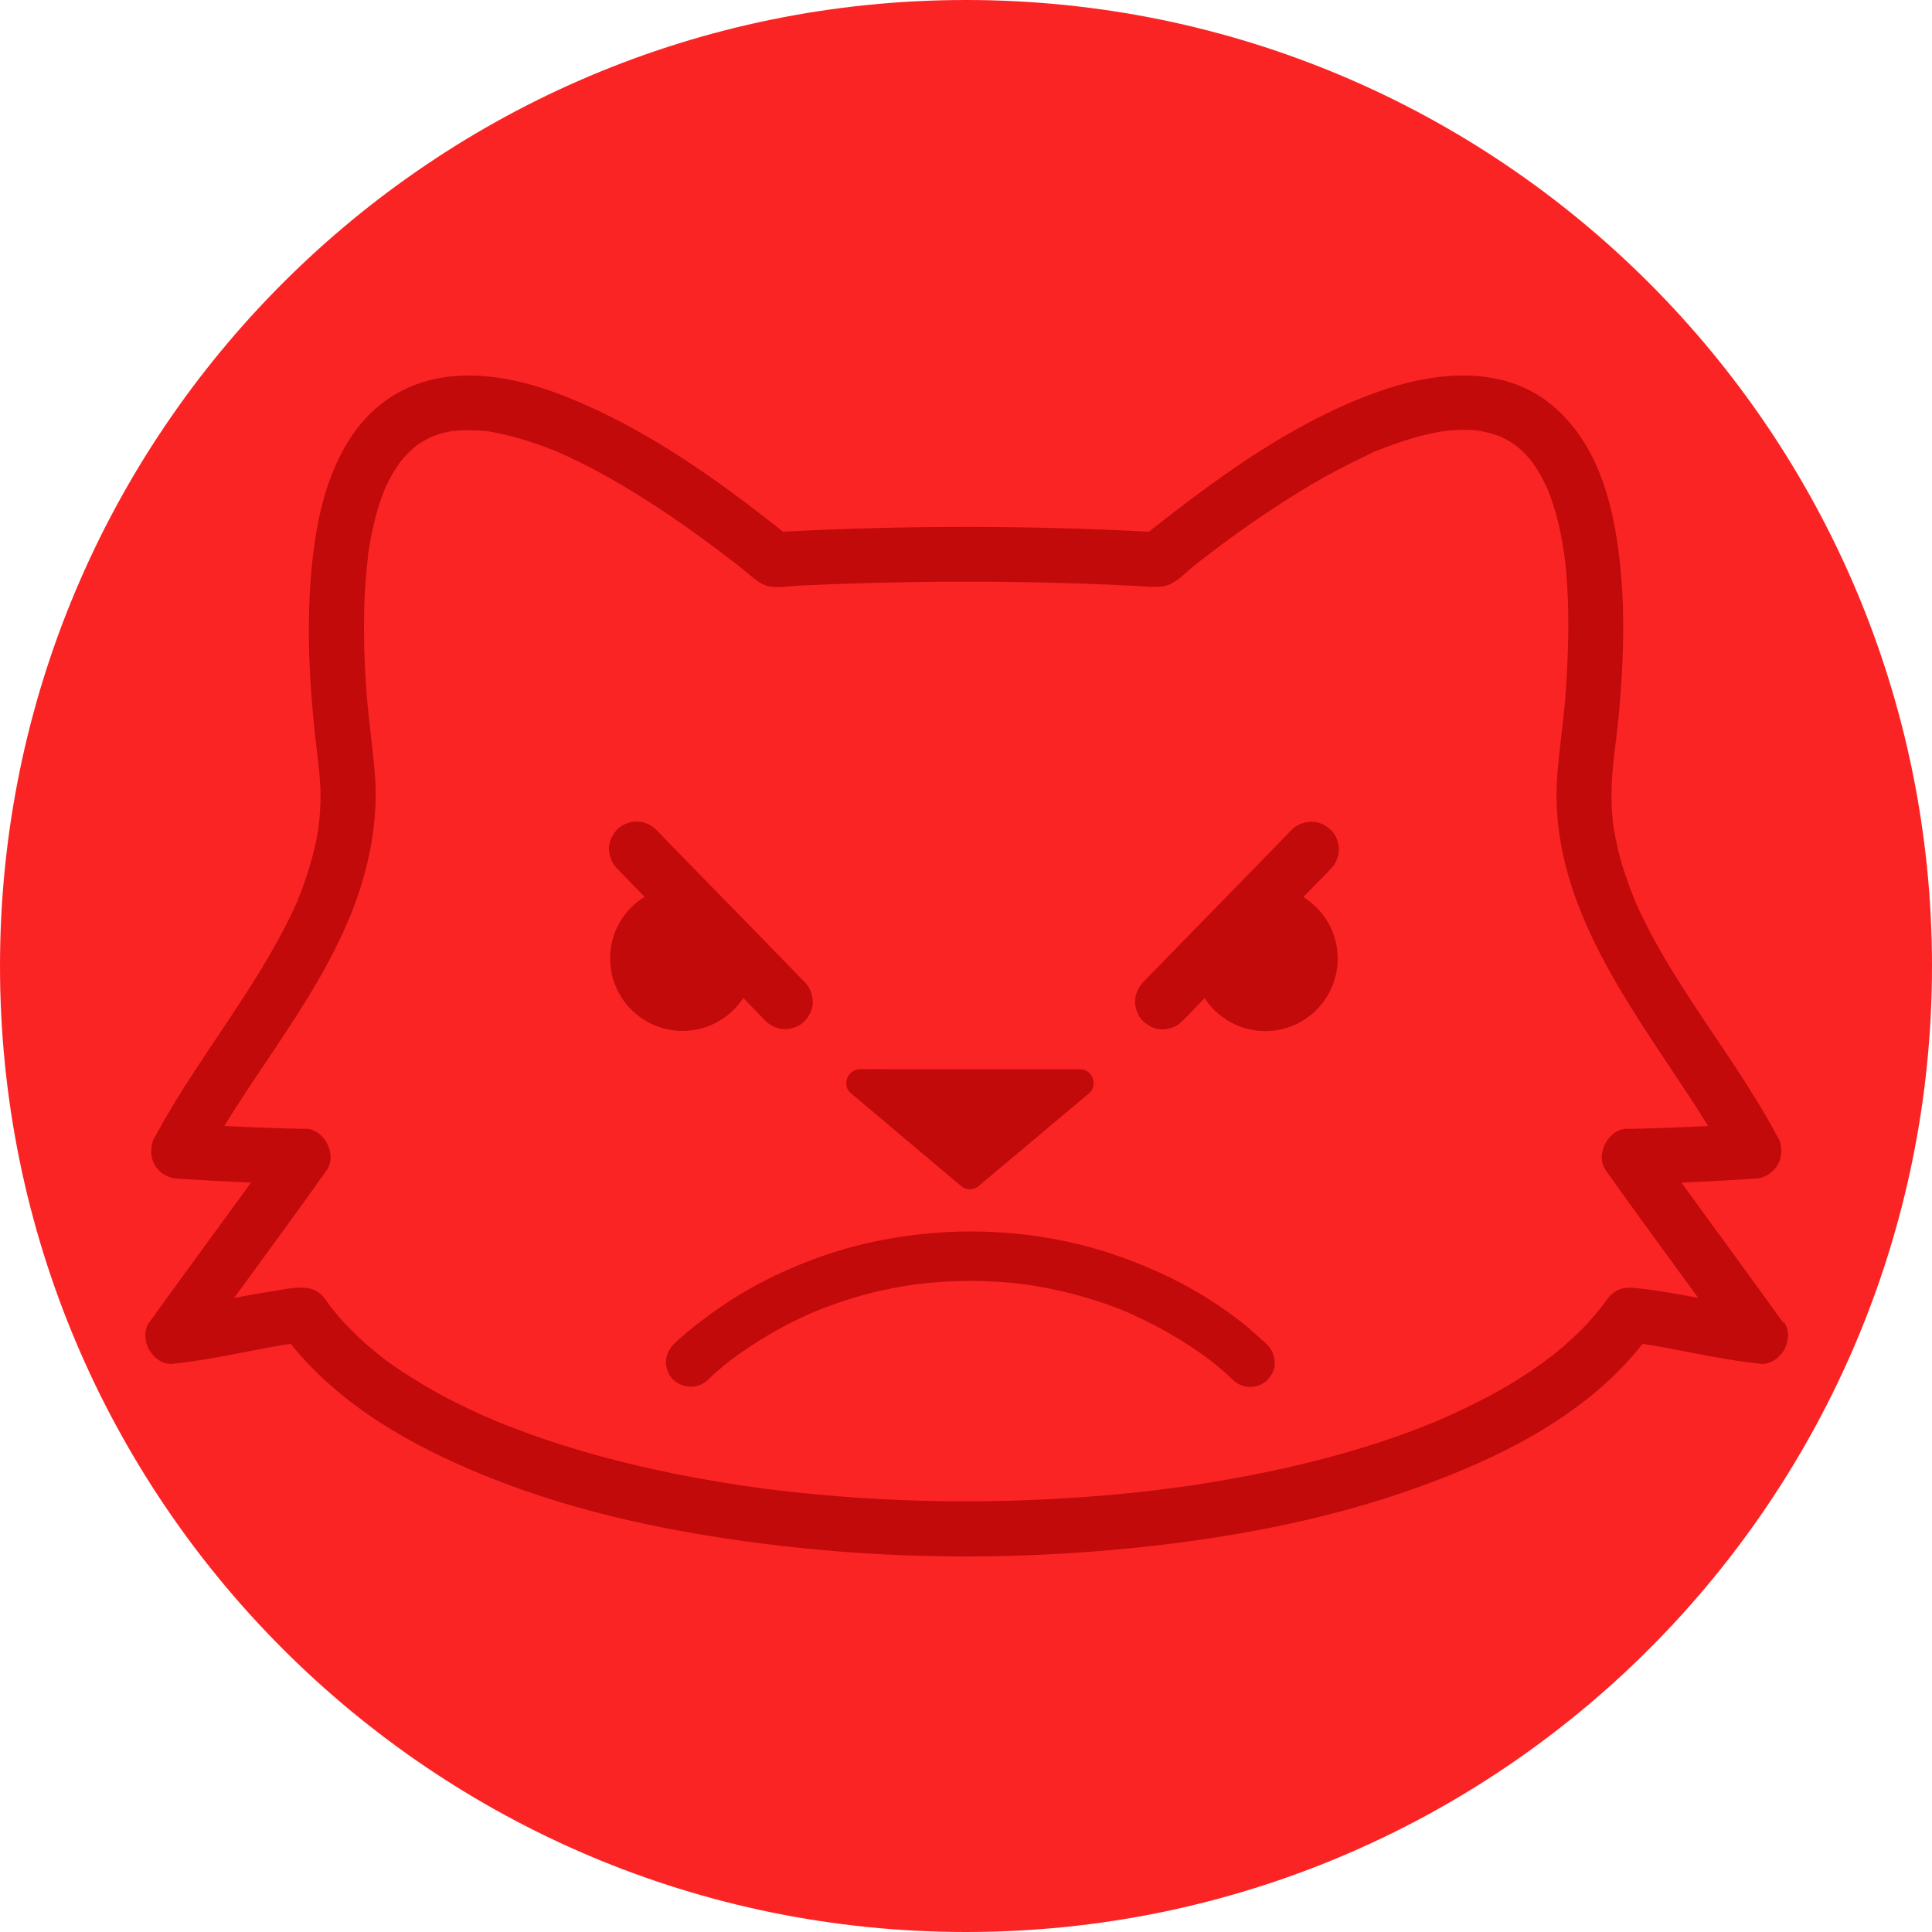
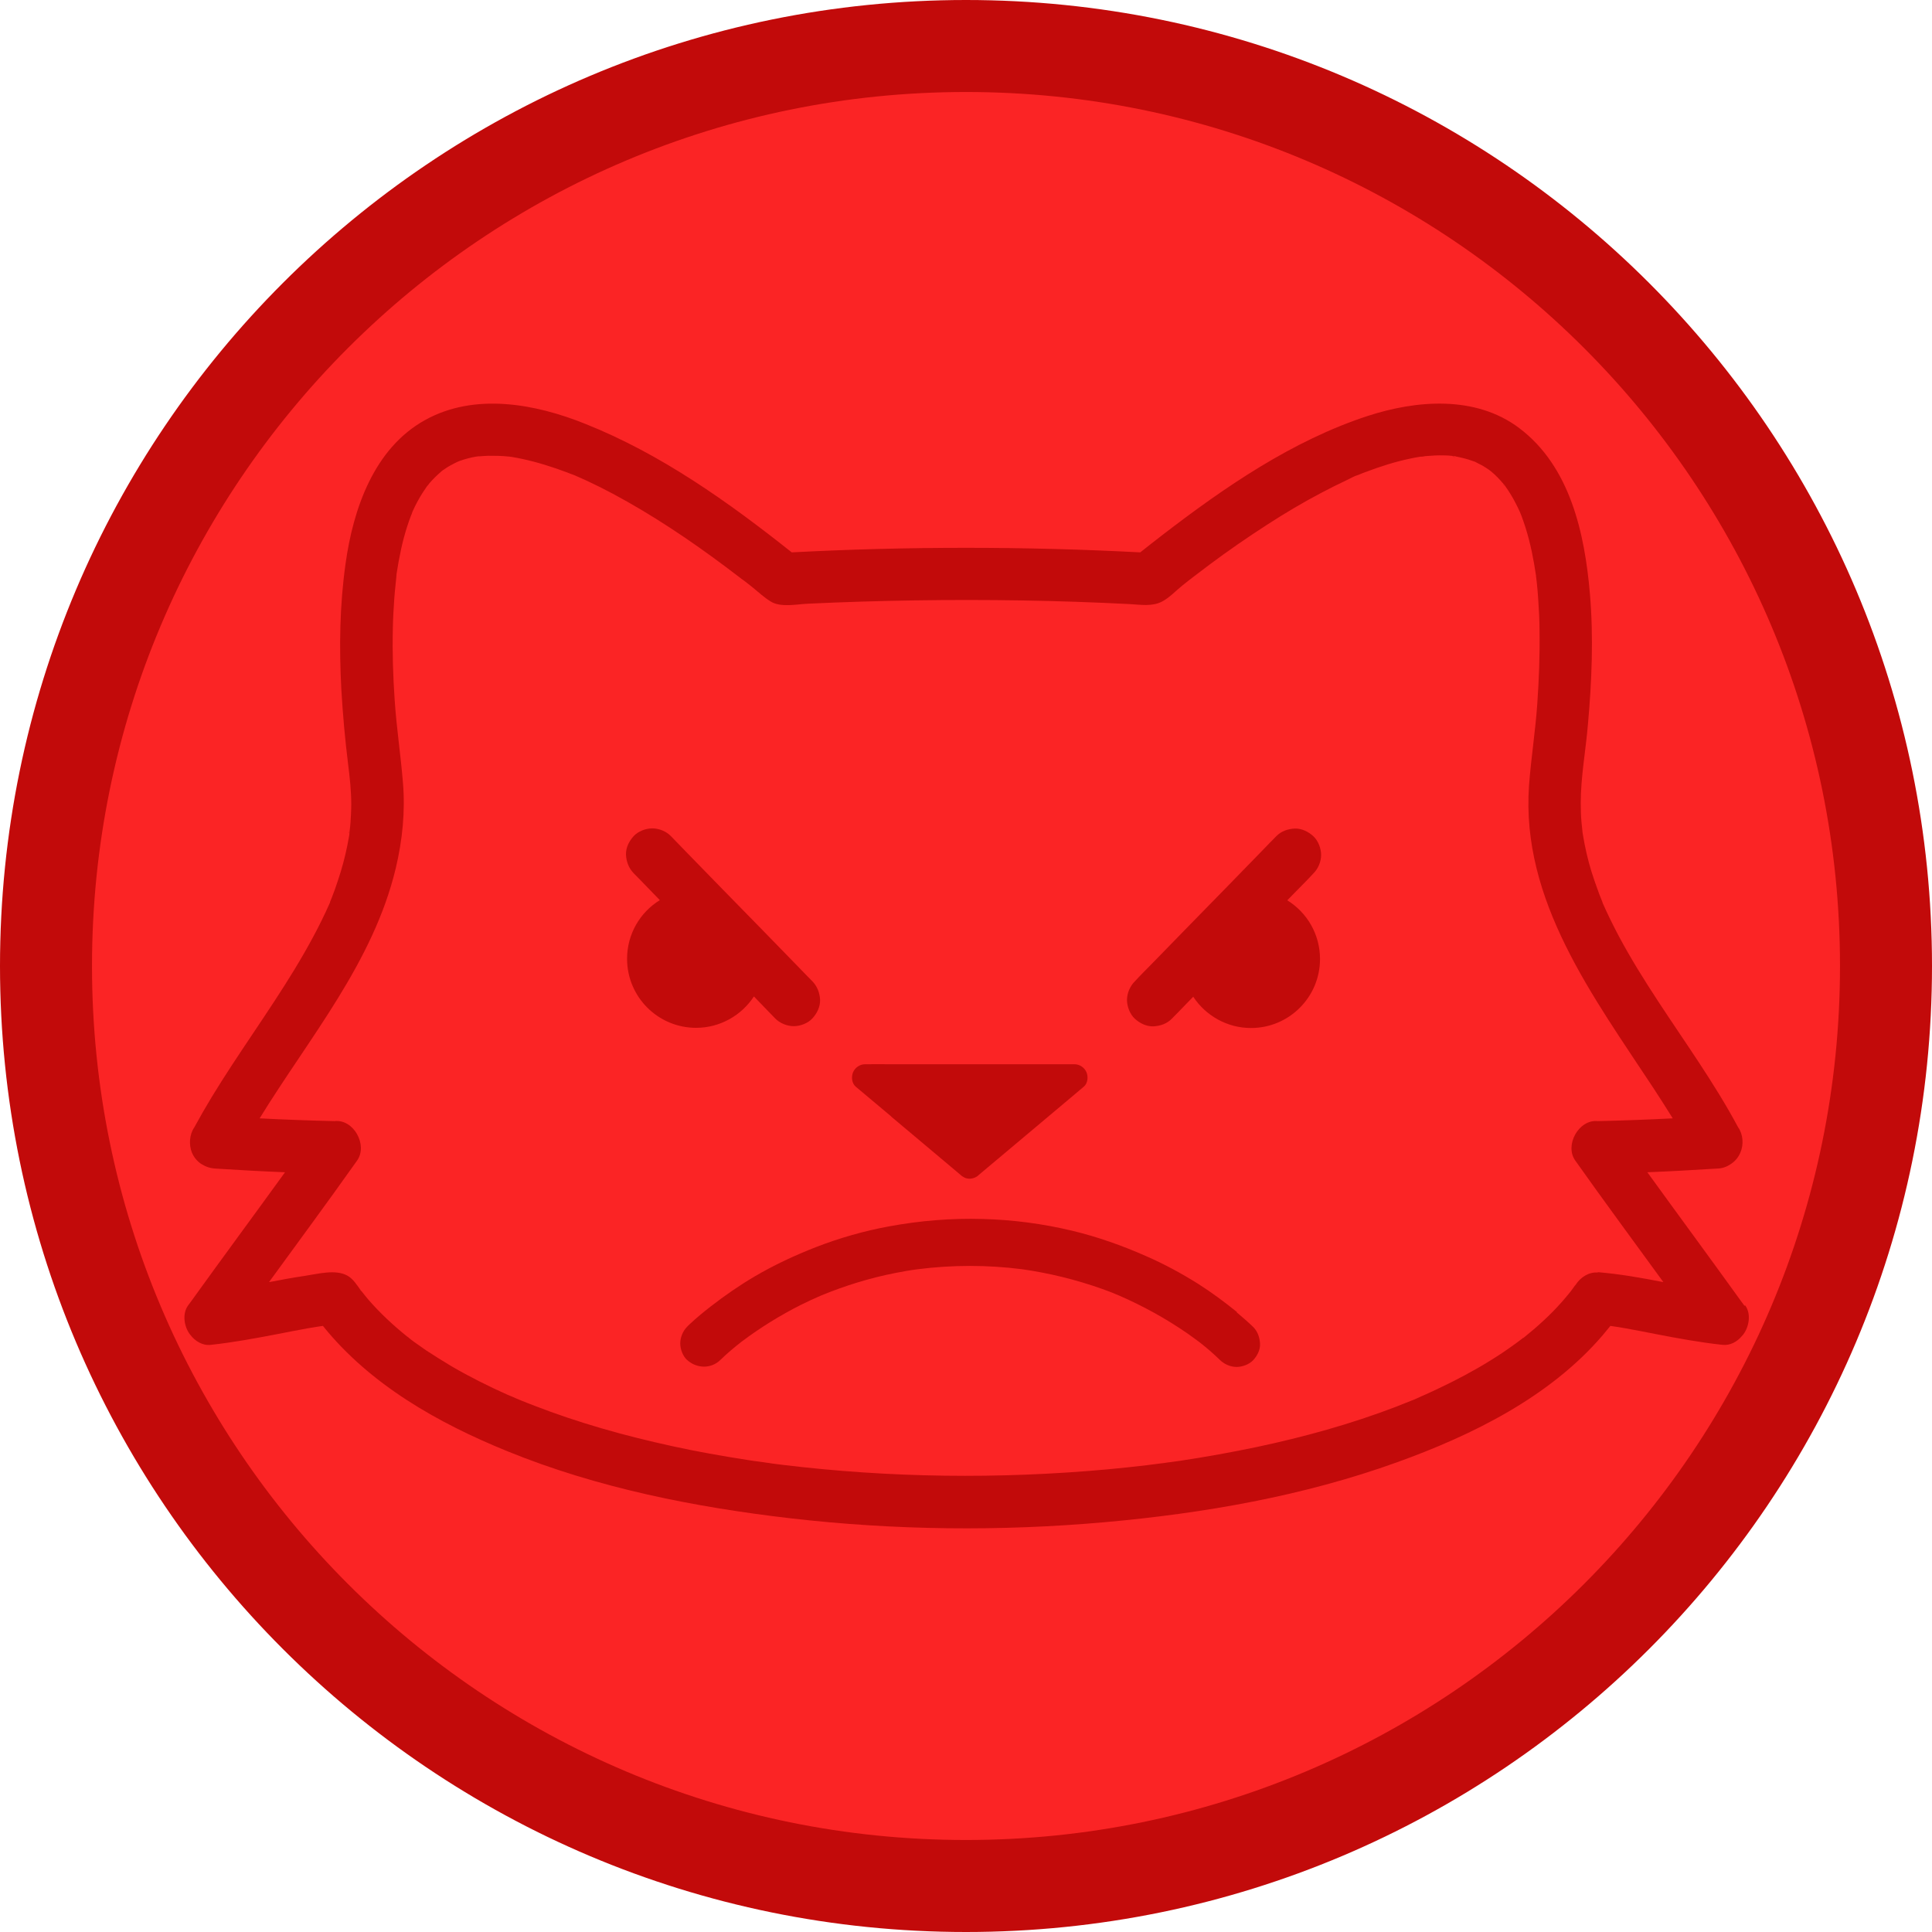
- <svg xmlns="http://www.w3.org/2000/svg" id="Layer_2" data-name="Layer 2" viewBox="0 0 100 100">
+ <svg xmlns="http://www.w3.org/2000/svg" id="Layer_2" data-name="Layer 2" viewBox="0 0 105 105">
  <defs>
    <style>
      .cls-1 {
        fill: #fb2425;
+         stroke: #c20a0a;
+         stroke-miterlimit: 10;
+         stroke-width: 5px;
      }

      .cls-2 {
        fill: #c20a0a;
      }
    </style>
  </defs>
  <g id="ALL">
+     <circle class="cls-1" cx="52.5" cy="52.5" r="50" />
    <g>
-       <circle class="cls-1" cx="50" cy="50" r="50" />
-       <g>
-         <path class="cls-2" d="m45.93,58.18c1.02.86,2.05,1.72,3.07,2.58.23.2.47.39.7.59.06.06.13.1.2.14.09.05.19.07.3.07.17,0,.38-.08.5-.21.64-.54,1.29-1.08,1.93-1.62,1.02-.86,2.05-1.72,3.07-2.58.23-.2.47-.39.7-.59.22-.18.25-.54.15-.78-.11-.26-.37-.44-.65-.44h-9.99c-.46,0-.92-.01-1.38,0,0,0-.01,0-.02,0-.28,0-.54.18-.65.44-.1.24-.07.6.15.78.64.54,1.29,1.08,1.93,1.62Z" />
-         <path class="cls-2" d="m64.73,68.81c-.68-.55-1.38-1.07-2.12-1.54-.91-.57-1.85-1.08-2.84-1.51-1.29-.57-2.62-1.04-3.99-1.37-1.59-.38-3.23-.6-4.87-.64-1.7-.05-3.41.09-5.09.4-1.36.25-2.69.63-3.98,1.13-1.15.45-2.27.97-3.34,1.6-.83.49-1.61,1.03-2.37,1.62-.4.31-.79.63-1.16.98-.04.04-.09.08-.13.13-.23.23-.37.58-.37.9s.14.69.37.9c.52.47,1.3.5,1.81,0,.36-.35.75-.68,1.15-.99,1.01-.76,2.09-1.43,3.22-2,.36-.18.73-.35,1.1-.51,1.31-.54,2.67-.96,4.06-1.23.4-.08.8-.15,1.2-.2,1.88-.24,3.79-.24,5.67,0,1.48.21,2.94.57,4.35,1.07.31.11.62.23.92.36,1.31.57,2.56,1.26,3.73,2.07.21.15.42.3.62.45.4.31.78.64,1.14.99.24.23.57.37.9.37.31,0,.69-.14.9-.37.22-.24.39-.56.37-.9-.02-.34-.13-.66-.37-.9-.29-.28-.59-.54-.9-.8Z" />
-         <path class="cls-2" d="m38.48,51.66c.07.07.14.15.21.22.31.32.62.64.93.96,0,0,0,0,.01.01.25.26.65.42,1.01.42s.77-.16,1.01-.42c.25-.27.43-.63.42-1.01-.02-.38-.15-.73-.42-1.01-.26-.26-.51-.52-.77-.79-.61-.63-1.23-1.26-1.84-1.89-.74-.76-1.48-1.51-2.22-2.27-.64-.66-1.28-1.31-1.92-1.97-.31-.32-.62-.64-.93-.96,0,0,0,0-.01-.01-.25-.26-.65-.42-1.01-.42s-.77.16-1.01.42c-.25.27-.43.63-.42,1.01.02.38.15.73.42,1.01.26.26.51.52.77.79.22.22.43.45.65.67-1.07.66-1.78,1.84-1.78,3.19,0,2.07,1.68,3.75,3.75,3.75,1.31,0,2.47-.68,3.14-1.7Z" />
-         <path class="cls-2" d="m68.87,44.98s0,0,.01-.01c.26-.26.42-.64.42-1.01,0-.35-.16-.77-.42-1.01-.27-.25-.63-.43-1.01-.42-.38.02-.74.14-1.01.42-.26.26-.51.52-.77.79-.61.63-1.23,1.26-1.84,1.89-.74.76-1.48,1.51-2.22,2.27-.64.66-1.28,1.31-1.92,1.97-.31.32-.63.63-.93.96,0,0,0,0-.01.01-.26.26-.42.64-.42,1.01,0,.35.16.77.42,1.01.27.25.63.43,1.01.42.38-.02.74-.14,1.01-.42.26-.26.51-.52.77-.79.13-.13.26-.27.39-.4.67,1.02,1.83,1.7,3.14,1.7,2.07,0,3.75-1.68,3.75-3.75,0-1.35-.71-2.53-1.78-3.19l.47-.48c.31-.32.63-.63.93-.96Z" />
-         <path class="cls-2" d="m19.05,28.74s0,.02,0,.03c0-.02,0-.03,0-.05,0,0,0,.01,0,.02Z" />
-         <path class="cls-2" d="m16.49,42.69c0,.06-.01.09-.02.1,0-.03,0-.06.01-.09,0,0,0,0,0,0Z" />
-         <path class="cls-2" d="m92.3,68.46s-.03-.04-.04-.06c-.04-.06-.08-.11-.12-.16-1.69-2.35-3.41-4.68-5.11-7.03,1.25-.05,2.5-.12,3.76-.2.29,0,.54-.09.75-.23.24-.15.43-.36.55-.65.18-.42.15-.98-.13-1.37-1.28-2.39-2.87-4.59-4.35-6.85-.76-1.16-1.49-2.33-2.14-3.55-.31-.59-.61-1.19-.88-1.81,0,0,0-.01,0-.02-.03-.07-.05-.13-.08-.2-.06-.15-.12-.3-.17-.45-.13-.34-.24-.68-.35-1.02-.2-.65-.35-1.31-.46-1.98-.01-.06-.02-.13-.03-.19,0,0,0-.02,0-.03-.02-.16-.03-.32-.05-.48-.03-.35-.04-.69-.04-1.04,0-1.42.27-2.84.39-4.26.21-2.35.31-4.73.11-7.09-.28-3.29-1.07-6.94-3.85-9.03-2.37-1.78-5.57-1.52-8.24-.65-4.09,1.34-7.77,3.87-11.15,6.47-.4.31-.8.62-1.2.94-6.31-.33-12.63-.33-18.94,0-3.45-2.74-7.1-5.34-11.21-6.98-2.73-1.1-6.02-1.71-8.72-.21-2.78,1.54-3.91,4.84-4.32,7.81-.32,2.26-.35,4.53-.23,6.81.08,1.37.2,2.73.37,4.09.09.72.17,1.44.17,2.17,0,.33-.02.65-.04.98-.01.16-.03.32-.05.48,0,0,0,.02,0,.03,0-.02,0-.03,0-.05,0,.02,0,.04,0,.06,0,.05-.02.11-.01.09,0,.05-.01.1-.02.15-.11.65-.26,1.29-.45,1.92-.1.33-.21.65-.32.97-.06.15-.11.3-.17.45-.03.07-.06.15-.09.22,0,0,0,.01,0,.02,0,0,0,.02-.01.03-.55,1.25-1.21,2.45-1.92,3.62-1.44,2.37-3.08,4.6-4.52,6.97-.32.53-.63,1.07-.93,1.62-.27.39-.3.95-.13,1.37.11.26.28.46.48.6,0,0,.02.01.03.02,0,0,.01,0,.02.01.22.14.48.23.77.24,1.25.08,2.5.15,3.76.2-1.7,2.35-3.43,4.69-5.12,7.04-.03.04-.06.08-.09.12-.02.03-.04.06-.06.08-.33.46-.21,1.17.11,1.58,0,0,0,0,.01.01.26.35.67.6,1.11.55,1.21-.13,2.4-.35,3.6-.58.56-.11,1.12-.22,1.68-.32.36-.06.58-.1.82-.13,2.57,3.2,6.26,5.28,10.02,6.81,4.91,2,10.17,3.04,15.42,3.65,5.65.65,11.37.71,17.03.21,5.39-.48,10.81-1.42,15.91-3.26,4.08-1.47,8.29-3.54,11.17-6.9.14-.17.28-.34.42-.51.24.03.46.07.82.13.56.1,1.12.21,1.68.32,1.19.23,2.39.45,3.6.58.41.04.78-.16,1.04-.47.03-.03.05-.06.08-.09.32-.42.44-1.12.11-1.58Zm-7.72-21.97c-.05-.11-.03-.06,0,0h0Zm-.25,20.17c-.48-.04-.94.26-1.2.67,0,.01-.02.02-.03.03-.07.1-.14.19-.21.29,0,.01-.01.02-.02.03,0,0,0,0-.01.01-.15.19-.31.37-.47.56-.32.36-.65.7-1,1.02-.35.33-.71.63-1.08.93.01,0,.02-.02.04-.03-.02.02-.05.03-.07.05,0,0,0,0-.01,0-.01,0-.02.02-.04.03-.01.01-.03.02-.04.03-.11.08-.21.16-.32.24-.22.16-.44.31-.67.47-.91.61-1.86,1.15-2.84,1.64-.54.27-1.09.53-1.64.77-.12.05-.23.11-.35.15.47-.15-.05.02-.16.07-.29.12-.59.23-.88.35-2.44.93-4.97,1.63-7.52,2.17-1.38.29-2.77.54-4.17.75-.17.02-.33.05-.5.07-.11.02-.68.08-.21.03-.37.04-.74.1-1.1.14-.73.09-1.46.16-2.18.23-5.86.53-11.79.46-17.63-.25-.18-.02-.37-.05-.55-.07-.11-.01-.62-.11-.17-.02-.36-.07-.73-.1-1.09-.16-.72-.11-1.43-.23-2.15-.36-1.33-.24-2.65-.53-3.97-.86-1.28-.32-2.55-.69-3.8-1.11-.59-.2-1.17-.41-1.74-.63-.27-.1-.54-.21-.81-.32-.06-.03-.12-.05-.19-.08-.16-.07-.31-.14-.47-.2-1.03-.46-2.05-.97-3.03-1.54-.47-.28-.93-.57-1.39-.87-.21-.15-.43-.3-.64-.45-.07-.05-.14-.1-.2-.15,0,0,0,0,.01.01-.01-.01-.02-.02-.03-.03-.01-.01-.03-.02-.04-.03-.02-.01-.04-.03-.06-.05-.02-.02-.05-.04-.07-.05-.76-.61-1.48-1.28-2.12-2.02-.12-.14-.23-.28-.34-.42-.02-.02-.03-.04-.05-.05-.02-.02-.03-.04-.05-.06,0,.01.02.02.03.03,0,0-.01-.02-.02-.03-.2-.28-.38-.57-.68-.75-.65-.38-1.64-.1-2.33,0-.61.09-1.22.2-1.83.32-.04,0-.08.02-.12.02,1.6-2.2,3.22-4.39,4.79-6.61.59-.84-.19-2.26-1.23-2.14-1.36-.03-2.71-.08-4.07-.15,2.71-4.41,6.18-8.48,7.4-13.6.36-1.51.52-3.08.39-4.63-.12-1.5-.35-2.99-.45-4.5-.09-1.29-.13-2.59-.1-3.88.01-.56.04-1.11.08-1.66.02-.25.04-.5.07-.76.01-.13.03-.26.04-.39,0-.04,0-.07.01-.11-.01.09-.02.15,0-.02,0,0,0-.01,0-.02,0-.02,0-.05,0-.07,0,.02,0,.04,0,.06.14-.89.31-1.77.59-2.62.06-.18.12-.36.19-.54.03-.07.06-.14.08-.21.01-.02.02-.05.03-.07.15-.33.32-.65.51-.95.08-.12.16-.24.24-.36.06-.06.11-.14.16-.2.2-.23.42-.44.65-.64,0,0,0,0,.01-.01.03-.03.07-.05.1-.07.12-.09.25-.17.38-.24.12-.07.25-.13.37-.19.05-.02.1-.04.15-.06.29-.1.59-.18.9-.23.01,0,.04,0,.07-.01.03,0,.06,0,.08,0,.17-.02.33-.02.5-.03.35,0,.7,0,1.05.04.06,0,.11.01.17.02.02,0,.04,0,.07.01.19.03.38.07.57.11.83.18,1.64.44,2.44.74.1.04.19.08.29.11.03.01.06.03.1.04.22.1.45.2.67.3.47.22.93.45,1.38.69,2.15,1.15,4.18,2.51,6.13,3.97.26.2.52.39.78.59.06.05.12.1.19.14,0,0,0,0,.01.01,0,0,.02.01.03.02.16.12.32.25.47.37.31.25.62.54.96.75.54.35,1.41.16,2.03.13,1.92-.09,3.85-.15,5.78-.18,3.9-.06,7.8,0,11.7.2.59.03,1.24.15,1.78-.14.39-.2.75-.59,1.1-.87.11-.09.23-.18.34-.27.02-.02.21-.16.26-.2.29-.22.58-.44.87-.66,1.02-.76,2.06-1.48,3.13-2.17.96-.62,1.93-1.2,2.94-1.73.45-.24.91-.47,1.38-.69.21-.1.44-.24.67-.3-.01,0-.34.14-.12.05.05-.02.1-.04.14-.06.12-.05.24-.1.36-.14.79-.3,1.6-.56,2.43-.73.18-.04.35-.07.53-.1-.01,0-.02,0-.04,0,.02,0,.03,0,.05,0,0,0,.02,0,.02,0,.03,0,.07,0,.1-.01.04,0,.09-.01.13-.02.35-.03.69-.05,1.04-.04.15,0,.3.01.45.03-.02,0-.04,0-.07-.01.04,0,.08.01.12.02.01,0,.03,0,.04,0,.03,0,.07,0,.1.02.3.06.6.13.9.24.04.01.08.03.12.04.14.07.28.14.41.21.12.07.24.15.36.23.04.03.09.07.13.1.24.2.46.43.66.67.02.02.04.05.06.07,0,0,.02.02.02.03.02.02.04.05.06.07-.01-.01-.02-.02-.03-.03.1.14.2.29.29.44.19.31.35.63.5.96.03.07.05.13.08.2.08.21.15.42.22.64.27.85.44,1.73.57,2.61,0,.04,0,.07.01.11.01.11.03.23.04.34.03.28.05.56.07.85.04.57.07,1.15.07,1.72.02,1.3-.03,2.61-.12,3.91-.1,1.49-.34,2.97-.45,4.46-.45,6.27,3.51,11.51,6.77,16.47.35.54.7,1.08,1.04,1.63-1.36.07-2.71.12-4.07.15-1.04-.11-1.82,1.31-1.23,2.14,1.57,2.22,3.19,4.41,4.79,6.61-1.18-.23-2.36-.44-3.56-.54Z" />
-         <path class="cls-2" d="m19.7,70.22s.07.05.1.08c0,0,.01.01.02.02-.24-.22-.19-.16-.12-.1Z" />
-         <path class="cls-2" d="m80.23,70.27s.03-.02.05-.04c.01,0,.02-.02.03-.03-.28.19-.17.13-.08.06Z" />
-         <path class="cls-2" d="m17.09,67.64s.02.02.02.03c.02.02.03.04.05.05.08.09.14.15-.07-.08Z" />
-         <path class="cls-2" d="m76.51,22.31s-.03,0-.04,0c-.01,0-.02,0-.04,0,0,0-.01,0-.02,0,.34.07.22.03.09.01Z" />
-         <path class="cls-2" d="m79.3,23.96s0,0,0-.01c0,0-.01-.01-.02-.02,0,0-.02-.02-.02-.03-.09-.1-.19-.18.05.06Z" />
-         <path class="cls-2" d="m74.8,22.32s-.08.01-.13.01c0,0,0,0-.01,0,.34-.02.25-.02.14-.02Z" />
-       </g>
+       <path class="cls-2" d="m48.43,60.68c1.02.86,2.05,1.72,3.07,2.58.23.2.47.39.7.59.06.06.13.1.2.14.09.05.19.07.3.07.17,0,.38-.08.5-.21.64-.54,1.29-1.08,1.93-1.62,1.02-.86,2.05-1.72,3.07-2.58.23-.2.47-.39.7-.59.22-.18.25-.54.15-.78-.11-.26-.37-.44-.65-.44h-9.99c-.46,0-.92-.01-1.38,0,0,0-.01,0-.02,0-.28,0-.54.18-.65.44-.1.24-.07.6.15.78.64.54,1.29,1.08,1.93,1.62Z" />
+       <path class="cls-2" d="m67.23,71.31c-.68-.55-1.38-1.07-2.12-1.54-.91-.57-1.85-1.08-2.84-1.51-1.29-.57-2.62-1.04-3.99-1.37-1.59-.38-3.23-.6-4.87-.64-1.7-.05-3.41.09-5.09.4-1.36.25-2.69.63-3.98,1.13-1.15.45-2.27.97-3.34,1.6-.83.49-1.61,1.03-2.37,1.62-.4.31-.79.63-1.16.98-.04.04-.09.08-.13.13-.23.23-.37.58-.37.9s.14.69.37.9c.52.47,1.3.5,1.81,0,.36-.35.75-.68,1.15-.99,1.01-.76,2.09-1.43,3.22-2,.36-.18.73-.35,1.1-.51,1.31-.54,2.67-.96,4.06-1.23.4-.08.8-.15,1.2-.2,1.88-.24,3.79-.24,5.67,0,1.48.21,2.94.57,4.35,1.07.31.11.62.23.92.36,1.31.57,2.56,1.26,3.73,2.07.21.15.42.3.62.45.4.31.78.64,1.14.99.24.23.57.37.9.37.31,0,.69-.14.9-.37.22-.24.39-.56.37-.9-.02-.34-.13-.66-.37-.9-.29-.28-.59-.54-.9-.8Z" />
+       <path class="cls-2" d="m40.98,54.16c.07.07.14.15.21.22.31.32.62.64.93.96,0,0,0,0,.01.01.25.26.65.42,1.01.42s.77-.16,1.01-.42c.25-.27.43-.63.42-1.01-.02-.38-.15-.73-.42-1.01-.26-.26-.51-.52-.77-.79-.61-.63-1.23-1.26-1.84-1.89-.74-.76-1.48-1.51-2.22-2.27-.64-.66-1.28-1.31-1.92-1.97-.31-.32-.62-.64-.93-.96,0,0,0,0-.01-.01-.25-.26-.65-.42-1.01-.42s-.77.16-1.01.42c-.25.27-.43.63-.42,1.01.02.38.15.73.42,1.01.26.26.51.52.77.79.22.22.43.45.65.67-1.07.66-1.78,1.84-1.78,3.19,0,2.07,1.68,3.75,3.75,3.75,1.31,0,2.47-.68,3.14-1.7Z" />
+       <path class="cls-2" d="m71.37,47.48s0,0,.01-.01c.26-.26.42-.64.42-1.01,0-.35-.16-.77-.42-1.01-.27-.25-.63-.43-1.01-.42-.38.02-.74.14-1.01.42-.26.26-.51.52-.77.79-.61.63-1.23,1.26-1.84,1.89-.74.76-1.48,1.51-2.22,2.27-.64.66-1.28,1.31-1.92,1.97-.31.32-.63.63-.93.96,0,0,0,0-.01.01-.26.26-.42.64-.42,1.01,0,.35.16.77.42,1.01.27.25.63.43,1.01.42.38-.02.74-.14,1.01-.42.26-.26.51-.52.77-.79.13-.13.26-.27.39-.4.67,1.02,1.83,1.7,3.14,1.7,2.07,0,3.75-1.68,3.75-3.75,0-1.35-.71-2.53-1.78-3.19l.47-.48c.31-.32.63-.63.93-.96Z" />
+       <path class="cls-2" d="m21.55,31.24s0,.02,0,.03c0-.02,0-.03,0-.05,0,0,0,.01,0,.02Z" />
+       <path class="cls-2" d="m18.99,45.19c0,.06-.01.09-.02.1,0-.03,0-.06.01-.09,0,0,0,0,0,0Z" />
+       <path class="cls-2" d="m94.8,70.96s-.03-.04-.04-.06c-.04-.06-.08-.11-.12-.16-1.69-2.35-3.41-4.68-5.11-7.03,1.25-.05,2.5-.12,3.76-.2.29,0,.54-.09.75-.23.24-.15.43-.36.55-.65.18-.42.15-.98-.13-1.37-1.28-2.39-2.87-4.59-4.35-6.85-.76-1.16-1.49-2.33-2.14-3.55-.31-.59-.61-1.19-.88-1.81,0,0,0-.01,0-.02-.03-.07-.05-.13-.08-.2-.06-.15-.12-.3-.17-.45-.13-.34-.24-.68-.35-1.02-.2-.65-.35-1.31-.46-1.98-.01-.06-.02-.13-.03-.19,0,0,0-.02,0-.03-.02-.16-.03-.32-.05-.48-.03-.35-.04-.69-.04-1.04,0-1.42.27-2.84.39-4.26.21-2.35.31-4.73.11-7.09-.28-3.29-1.07-6.94-3.85-9.03-2.37-1.78-5.57-1.52-8.24-.65-4.09,1.34-7.77,3.87-11.15,6.47-.4.31-.8.62-1.2.94-6.31-.33-12.63-.33-18.94,0-3.45-2.74-7.1-5.34-11.21-6.98-2.73-1.1-6.02-1.71-8.72-.21-2.78,1.54-3.91,4.84-4.32,7.81-.32,2.26-.35,4.53-.23,6.81.08,1.37.2,2.73.37,4.09.09.72.17,1.44.17,2.17,0,.33-.02.65-.04.98-.01.16-.03.32-.05.48,0,0,0,.02,0,.03,0-.02,0-.03,0-.05,0,.02,0,.04,0,.06,0,.05-.02.11-.01.09,0,.05-.01.1-.02.15-.11.65-.26,1.29-.45,1.92-.1.33-.21.65-.32.97-.06.15-.11.3-.17.45-.03.07-.06.15-.09.22,0,0,0,.01,0,.02,0,0,0,.02-.01.03-.55,1.25-1.21,2.45-1.92,3.62-1.44,2.37-3.08,4.6-4.52,6.97-.32.53-.63,1.07-.93,1.62-.27.39-.3.95-.13,1.37.11.26.28.46.48.6,0,0,.02.01.03.02,0,0,.01,0,.02.01.22.14.48.23.77.24,1.25.08,2.5.15,3.76.2-1.7,2.35-3.43,4.69-5.12,7.04-.03.04-.06.08-.09.12-.02.03-.04.06-.06.08-.33.46-.21,1.17.11,1.58,0,0,0,0,.01.01.26.35.67.6,1.11.55,1.21-.13,2.4-.35,3.6-.58.56-.11,1.12-.22,1.68-.32.36-.06.58-.1.82-.13,2.57,3.2,6.26,5.28,10.02,6.81,4.91,2,10.17,3.04,15.42,3.65,5.65.65,11.37.71,17.03.21,5.39-.48,10.81-1.42,15.91-3.26,4.08-1.47,8.29-3.54,11.17-6.9.14-.17.28-.34.42-.51.24.03.46.07.82.13.56.1,1.12.21,1.68.32,1.19.23,2.39.45,3.6.58.41.04.78-.16,1.04-.47.03-.03.05-.06.08-.09.32-.42.44-1.12.11-1.58Zm-7.72-21.97c-.05-.11-.03-.06,0,0h0Zm-.25,20.17c-.48-.04-.94.26-1.2.67,0,.01-.02.02-.03.03-.07.1-.14.19-.21.29,0,.01-.01.02-.02.03,0,0,0,0-.01.01-.15.19-.31.37-.47.56-.32.36-.65.7-1,1.02-.35.33-.71.63-1.08.93.01,0,.02-.02.04-.03-.02.02-.05.03-.07.05,0,0,0,0-.01,0-.01,0-.02.02-.04.03-.01.01-.03.02-.04.03-.11.08-.21.16-.32.24-.22.16-.44.31-.67.47-.91.61-1.86,1.15-2.84,1.64-.54.27-1.09.53-1.64.77-.12.05-.23.11-.35.15.47-.15-.05.02-.16.07-.29.12-.59.23-.88.35-2.44.93-4.97,1.63-7.52,2.17-1.38.29-2.77.54-4.17.75-.17.02-.33.05-.5.07-.11.02-.68.08-.21.03-.37.04-.74.1-1.1.14-.73.09-1.46.16-2.18.23-5.86.53-11.79.46-17.63-.25-.18-.02-.37-.05-.55-.07-.11-.01-.62-.11-.17-.02-.36-.07-.73-.1-1.09-.16-.72-.11-1.43-.23-2.15-.36-1.33-.24-2.65-.53-3.97-.86-1.28-.32-2.55-.69-3.8-1.11-.59-.2-1.17-.41-1.74-.63-.27-.1-.54-.21-.81-.32-.06-.03-.12-.05-.19-.08-.16-.07-.31-.14-.47-.2-1.03-.46-2.05-.97-3.03-1.54-.47-.28-.93-.57-1.39-.87-.21-.15-.43-.3-.64-.45-.07-.05-.14-.1-.2-.15,0,0,0,0,.01.01-.01-.01-.02-.02-.03-.03-.01-.01-.03-.02-.04-.03-.02-.01-.04-.03-.06-.05-.02-.02-.05-.04-.07-.05-.76-.61-1.48-1.28-2.12-2.02-.12-.14-.23-.28-.34-.42-.02-.02-.03-.04-.05-.05-.02-.02-.03-.04-.05-.06,0,.01.02.02.03.03,0,0-.01-.02-.02-.03-.2-.28-.38-.57-.68-.75-.65-.38-1.64-.1-2.33,0-.61.09-1.22.2-1.83.32-.04,0-.08.02-.12.02,1.6-2.2,3.22-4.39,4.79-6.61.59-.84-.19-2.26-1.23-2.14-1.36-.03-2.71-.08-4.07-.15,2.71-4.41,6.18-8.48,7.4-13.6.36-1.51.52-3.08.39-4.63-.12-1.5-.35-2.99-.45-4.5-.09-1.29-.13-2.59-.1-3.88.01-.56.04-1.11.08-1.66.02-.25.04-.5.07-.76.01-.13.03-.26.04-.39,0-.04,0-.07.01-.11-.01.09-.02.15,0-.02,0,0,0-.01,0-.02,0-.02,0-.05,0-.07,0,.02,0,.04,0,.06.14-.89.31-1.77.59-2.62.06-.18.12-.36.19-.54.03-.07.06-.14.08-.21.01-.02.02-.05.03-.07.15-.33.32-.65.51-.95.08-.12.16-.24.24-.36.06-.06.11-.14.16-.2.2-.23.42-.44.65-.64,0,0,0,0,.01-.01.03-.03.07-.05.1-.07.12-.09.25-.17.38-.24.12-.07.25-.13.37-.19.05-.02.1-.04.15-.06.29-.1.59-.18.9-.23.01,0,.04,0,.07-.01.03,0,.06,0,.08,0,.17-.02.33-.02.5-.03.35,0,.7,0,1.05.04.06,0,.11.01.17.02.02,0,.04,0,.07.01.19.03.38.07.57.11.83.18,1.64.44,2.44.74.1.04.19.08.29.11.03.01.06.03.1.04.22.1.45.2.67.3.47.22.93.45,1.38.69,2.15,1.15,4.18,2.51,6.13,3.97.26.2.52.39.78.59.06.05.12.1.19.14,0,0,0,0,.01.01,0,0,.02.01.03.02.16.12.32.25.47.37.31.25.62.54.96.75.54.35,1.41.16,2.03.13,1.92-.09,3.85-.15,5.78-.18,3.9-.06,7.8,0,11.7.2.59.03,1.24.15,1.78-.14.39-.2.75-.59,1.1-.87.11-.09.23-.18.34-.27.02-.02.21-.16.26-.2.29-.22.58-.44.87-.66,1.02-.76,2.06-1.48,3.13-2.17.96-.62,1.93-1.2,2.94-1.73.45-.24.91-.47,1.38-.69.21-.1.44-.24.67-.3-.01,0-.34.14-.12.05.05-.02.1-.04.14-.06.12-.05.24-.1.36-.14.79-.3,1.6-.56,2.43-.73.18-.04.35-.07.53-.1-.01,0-.02,0-.04,0,.02,0,.03,0,.05,0,0,0,.02,0,.02,0,.03,0,.07,0,.1-.01.04,0,.09-.01.13-.02.35-.03.69-.05,1.04-.04.15,0,.3.01.45.03-.02,0-.04,0-.07-.01.04,0,.08.01.12.02.01,0,.03,0,.04,0,.03,0,.07,0,.1.02.3.06.6.13.9.24.04.01.08.03.12.04.14.07.28.14.41.21.12.07.24.15.36.23.04.03.09.07.13.1.24.2.46.43.66.67.02.02.04.05.06.07,0,0,.02.02.02.03.02.02.04.05.06.07-.01-.01-.02-.02-.03-.03.1.14.2.29.29.44.19.31.35.63.5.96.03.07.05.13.08.2.08.21.15.42.22.64.27.85.44,1.73.57,2.61,0,.04,0,.07.01.11.01.11.03.23.04.34.03.28.05.56.07.85.04.57.07,1.15.07,1.72.02,1.3-.03,2.61-.12,3.91-.1,1.49-.34,2.97-.45,4.46-.45,6.27,3.51,11.51,6.77,16.47.35.54.7,1.08,1.04,1.63-1.36.07-2.71.12-4.07.15-1.04-.11-1.82,1.31-1.23,2.14,1.57,2.22,3.19,4.41,4.79,6.61-1.18-.23-2.36-.44-3.56-.54Z" />
+       <path class="cls-2" d="m22.2,72.72s.07.05.1.08c0,0,.01.01.02.02-.24-.22-.19-.16-.12-.1Z" />
+       <path class="cls-2" d="m82.73,72.77s.03-.02.05-.04c.01,0,.02-.02.03-.03-.28.19-.17.13-.08.06Z" />
+       <path class="cls-2" d="m19.59,70.14s.02.02.02.03c.02.02.03.04.05.05.08.09.14.15-.07-.08Z" />
+       <path class="cls-2" d="m79.01,24.81s-.03,0-.04,0c-.01,0-.02,0-.04,0,0,0-.01,0-.02,0,.34.07.22.03.09.01Z" />
+       <path class="cls-2" d="m81.8,26.46s0,0,0-.01c0,0-.01-.01-.02-.02,0,0-.02-.02-.02-.03-.09-.1-.19-.18.05.06Z" />
+       <path class="cls-2" d="m77.3,24.82s-.08.01-.13.01c0,0,0,0-.01,0,.34-.02.25-.02.14-.02Z" />
    </g>
  </g>
</svg>
